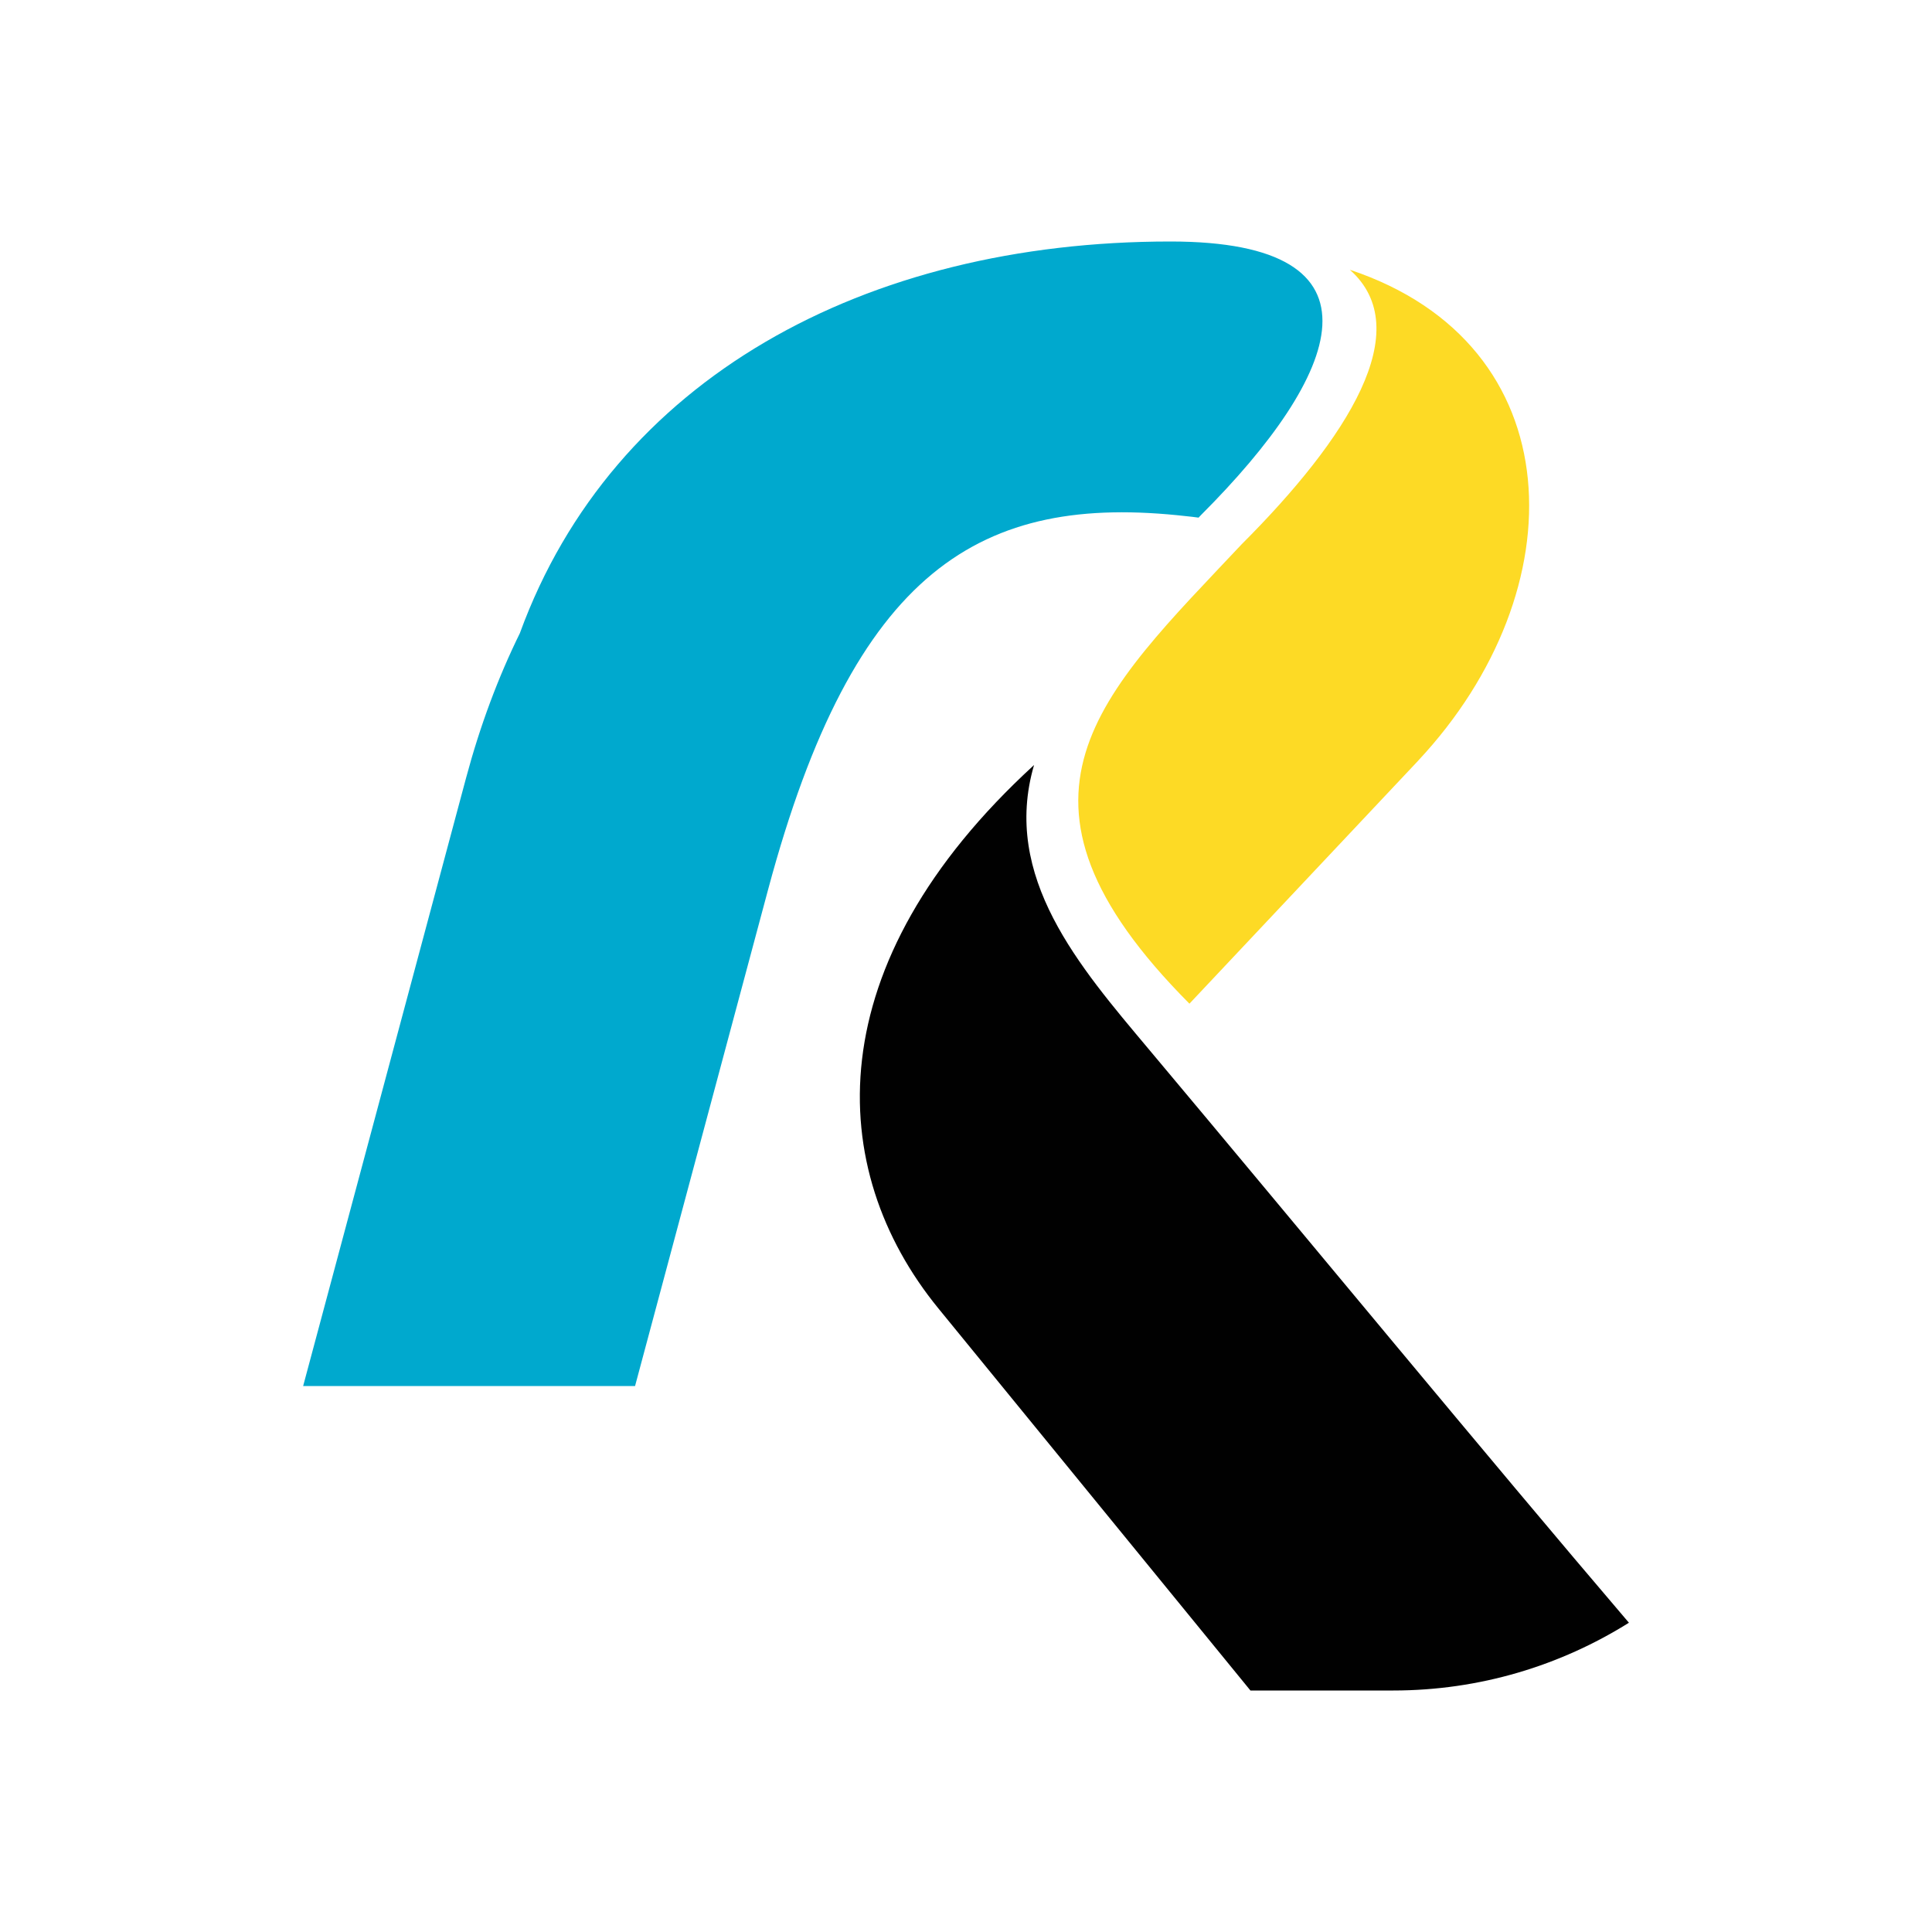
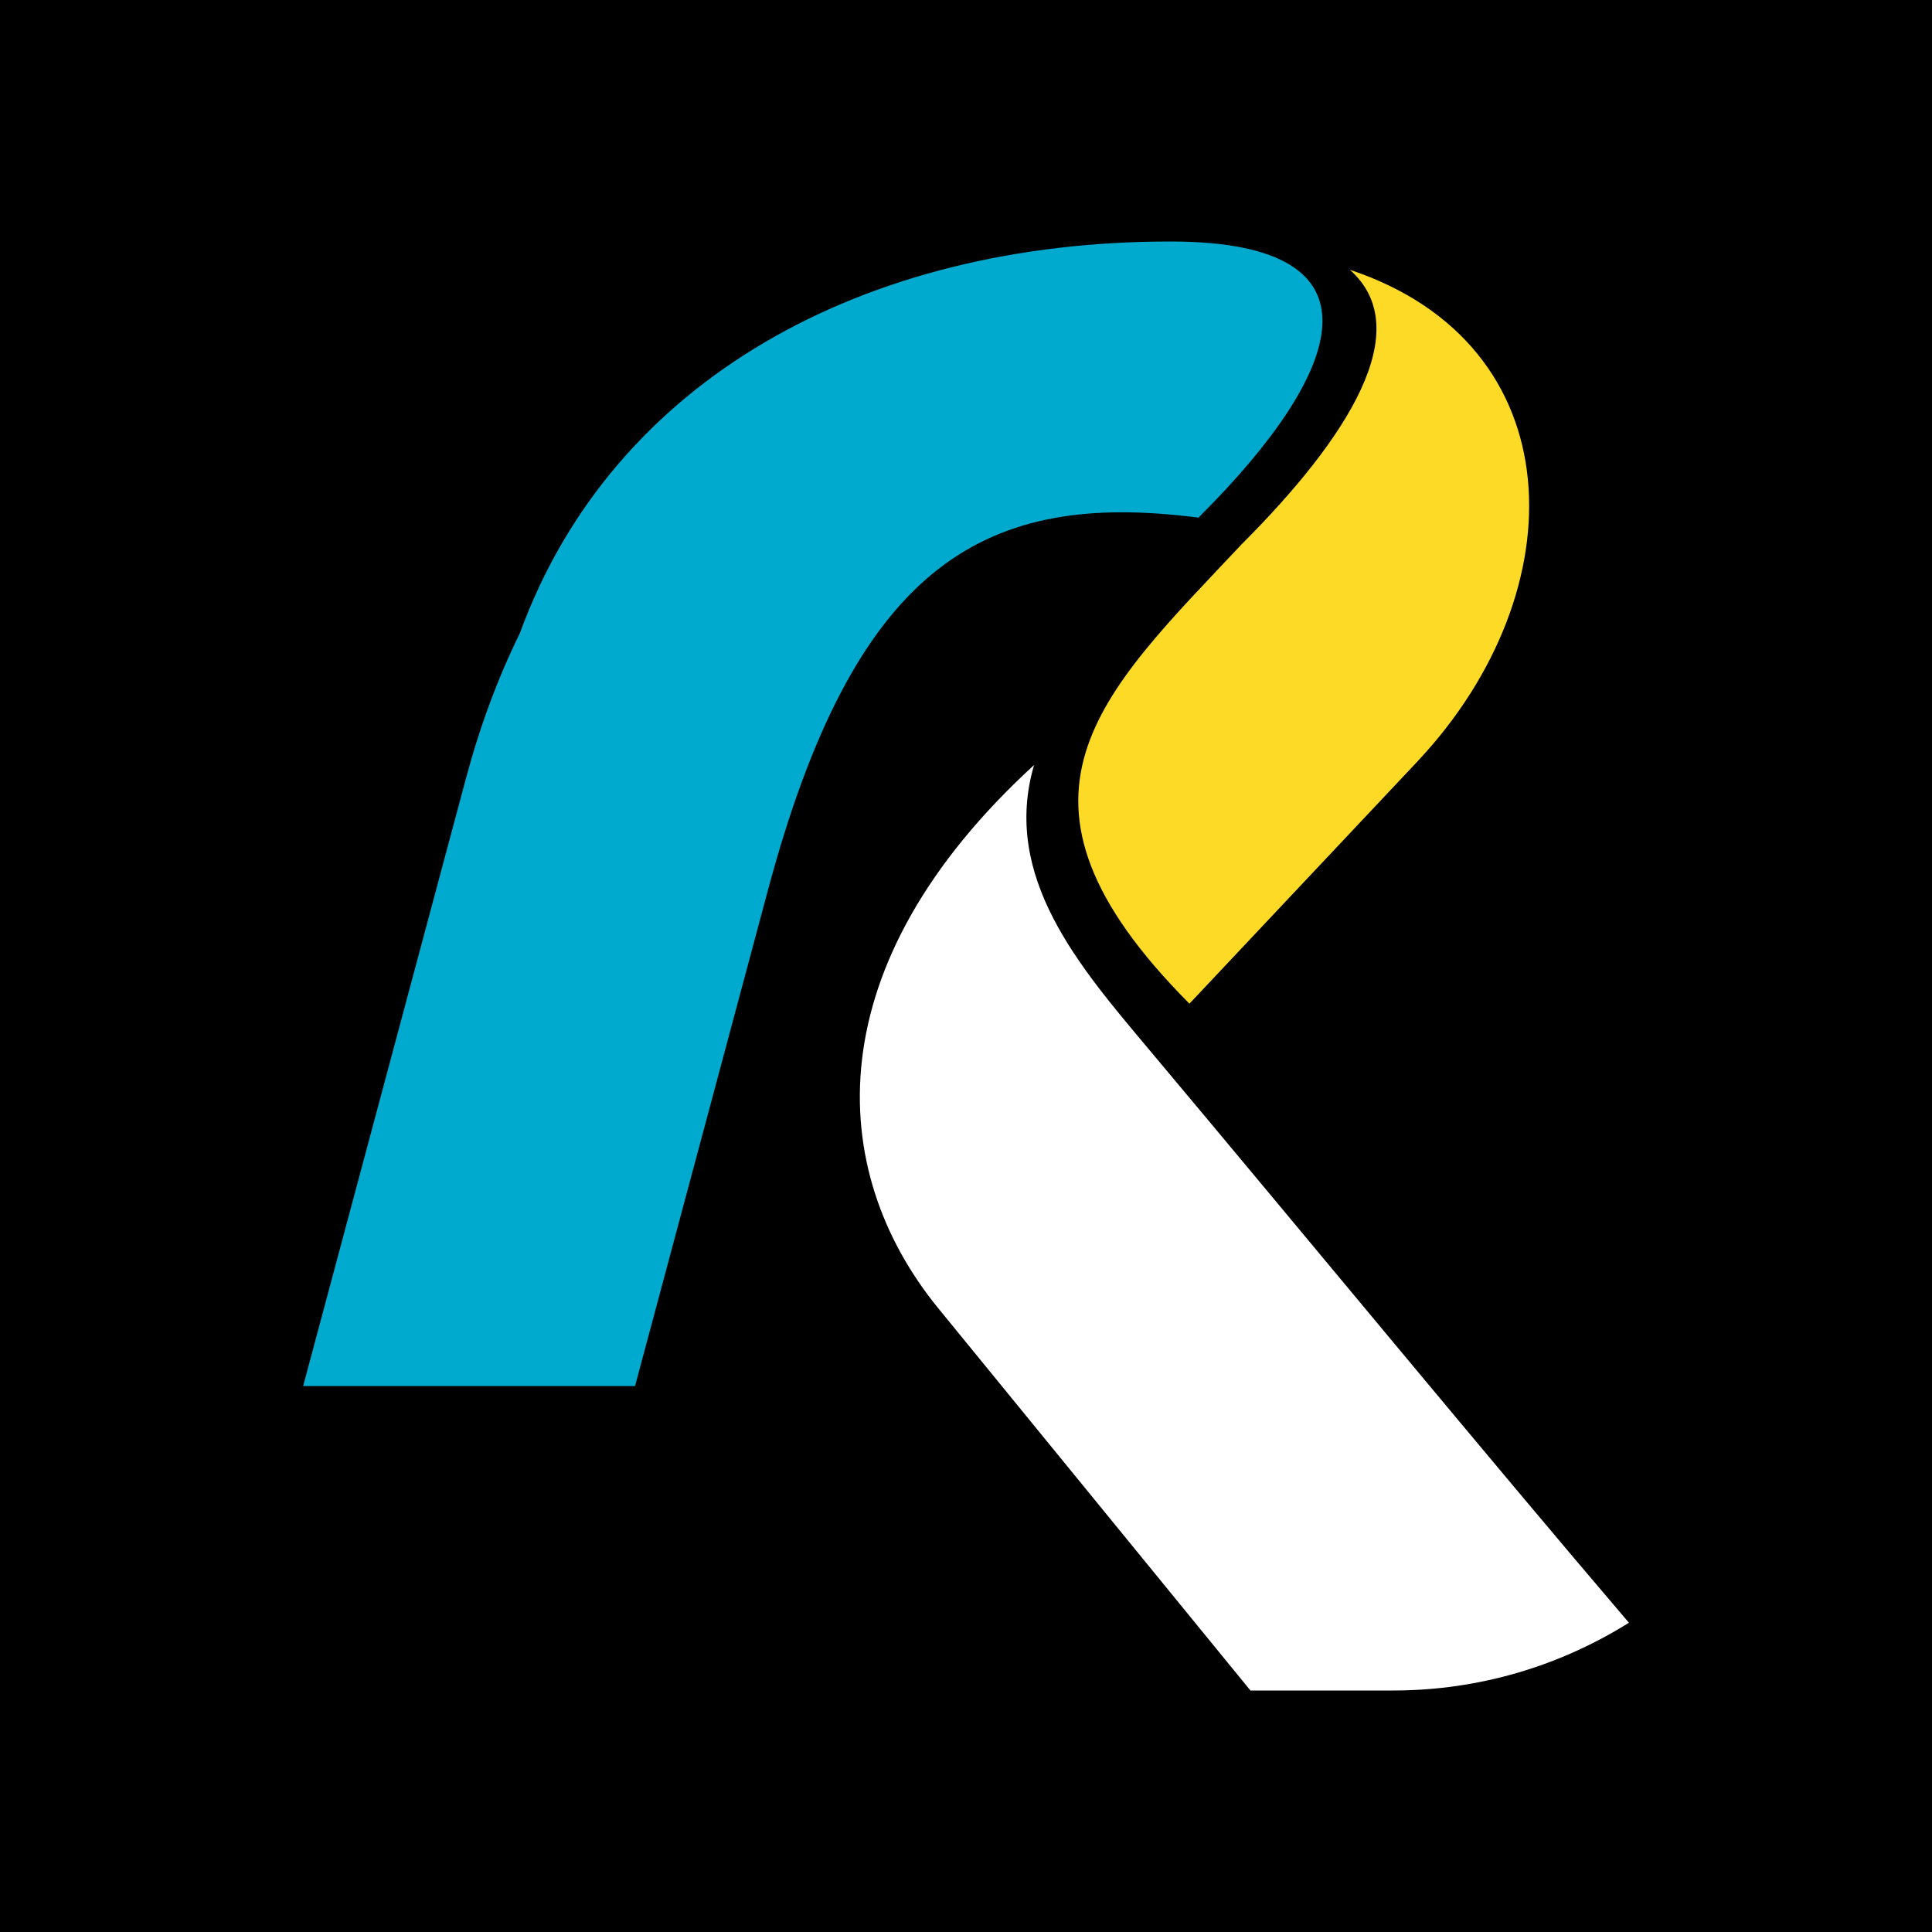
- <svg xmlns="http://www.w3.org/2000/svg" viewBox="0 0 400 400">
-   <rect width="400" height="400" fill="#ffffff" />
-   <path fill="#00a9ce" fill-rule="evenodd" d="M242.3,50c-63.29,0-115.44,28.47-134.64,81.02l.02-.02c-4.56,9.26-8.29,19.26-11.17,30.01l-33.75,125.96h68.72l27.53-102.73c17.82-66.51,44.05-82.19,86.61-77.37,1.7.19.86.08,2.53.3l.57-.6c28.93-28.95,40.01-56.57-6.41-56.57" />
-   <path fill="#fdda25" fill-rule="evenodd" d="M293.63,157.47c33.08-35.35,32.16-86.21-14.16-101.62,13.94,12.38-.43,34.86-22.42,56.86-29.24,31.1-53.33,52.35-10.79,95.09l47.37-50.32Z" />
-   <path fill="#010101" fill-rule="evenodd" d="M194.28,270.89c-23.52-28.8-25.23-71.23,19.81-112.5-6.77,23.18,9.47,41.8,23.67,58.74,32.34,38.54,70.27,84.61,99.49,118.84-14.18,8.88-30.91,14.03-48.79,14.03h-29.57l-64.61-79.11Z" />
+ <svg xmlns="http://www.w3.org/2000/svg" id="Layer_1" data-name="Layer 1" viewBox="0 0 400 400">
+   <defs>
+     <style>
+       .cls-1 {
+         fill: #fff;
+       }
+ 
+       .cls-1, .cls-2, .cls-3 {
+         fill-rule: evenodd;
+       }
+ 
+       .cls-2 {
+         fill: #00a9ce;
+       }
+ 
+       .cls-3 {
+         fill: #fdda25;
+       }
+     </style>
+   </defs>
+   <rect width="400" height="400" />
+   <g>
+     <path class="cls-2" d="M242.3,50c-63.29,0-115.44,28.47-134.64,81.02l.02-.02c-4.56,9.26-8.29,19.26-11.17,30.01l-33.75,125.96h68.72l27.53-102.73c17.82-66.51,44.05-82.19,86.61-77.37,1.7.19.86.08,2.53.3l.57-.6c28.93-28.95,40.01-56.57-6.41-56.57" />
+     <path class="cls-3" d="M293.63,157.47c33.08-35.35,32.16-86.21-14.16-101.62,13.94,12.38-.43,34.86-22.42,56.86-29.24,31.1-53.33,52.35-10.79,95.09l47.37-50.32Z" />
+     <path class="cls-1" d="M194.28,270.89c-23.52-28.8-25.23-71.23,19.81-112.5-6.77,23.18,9.47,41.8,23.67,58.74,32.34,38.54,70.27,84.61,99.49,118.84-14.18,8.88-30.91,14.03-48.79,14.03h-29.57l-64.61-79.11Z" />
+   </g>
</svg>
